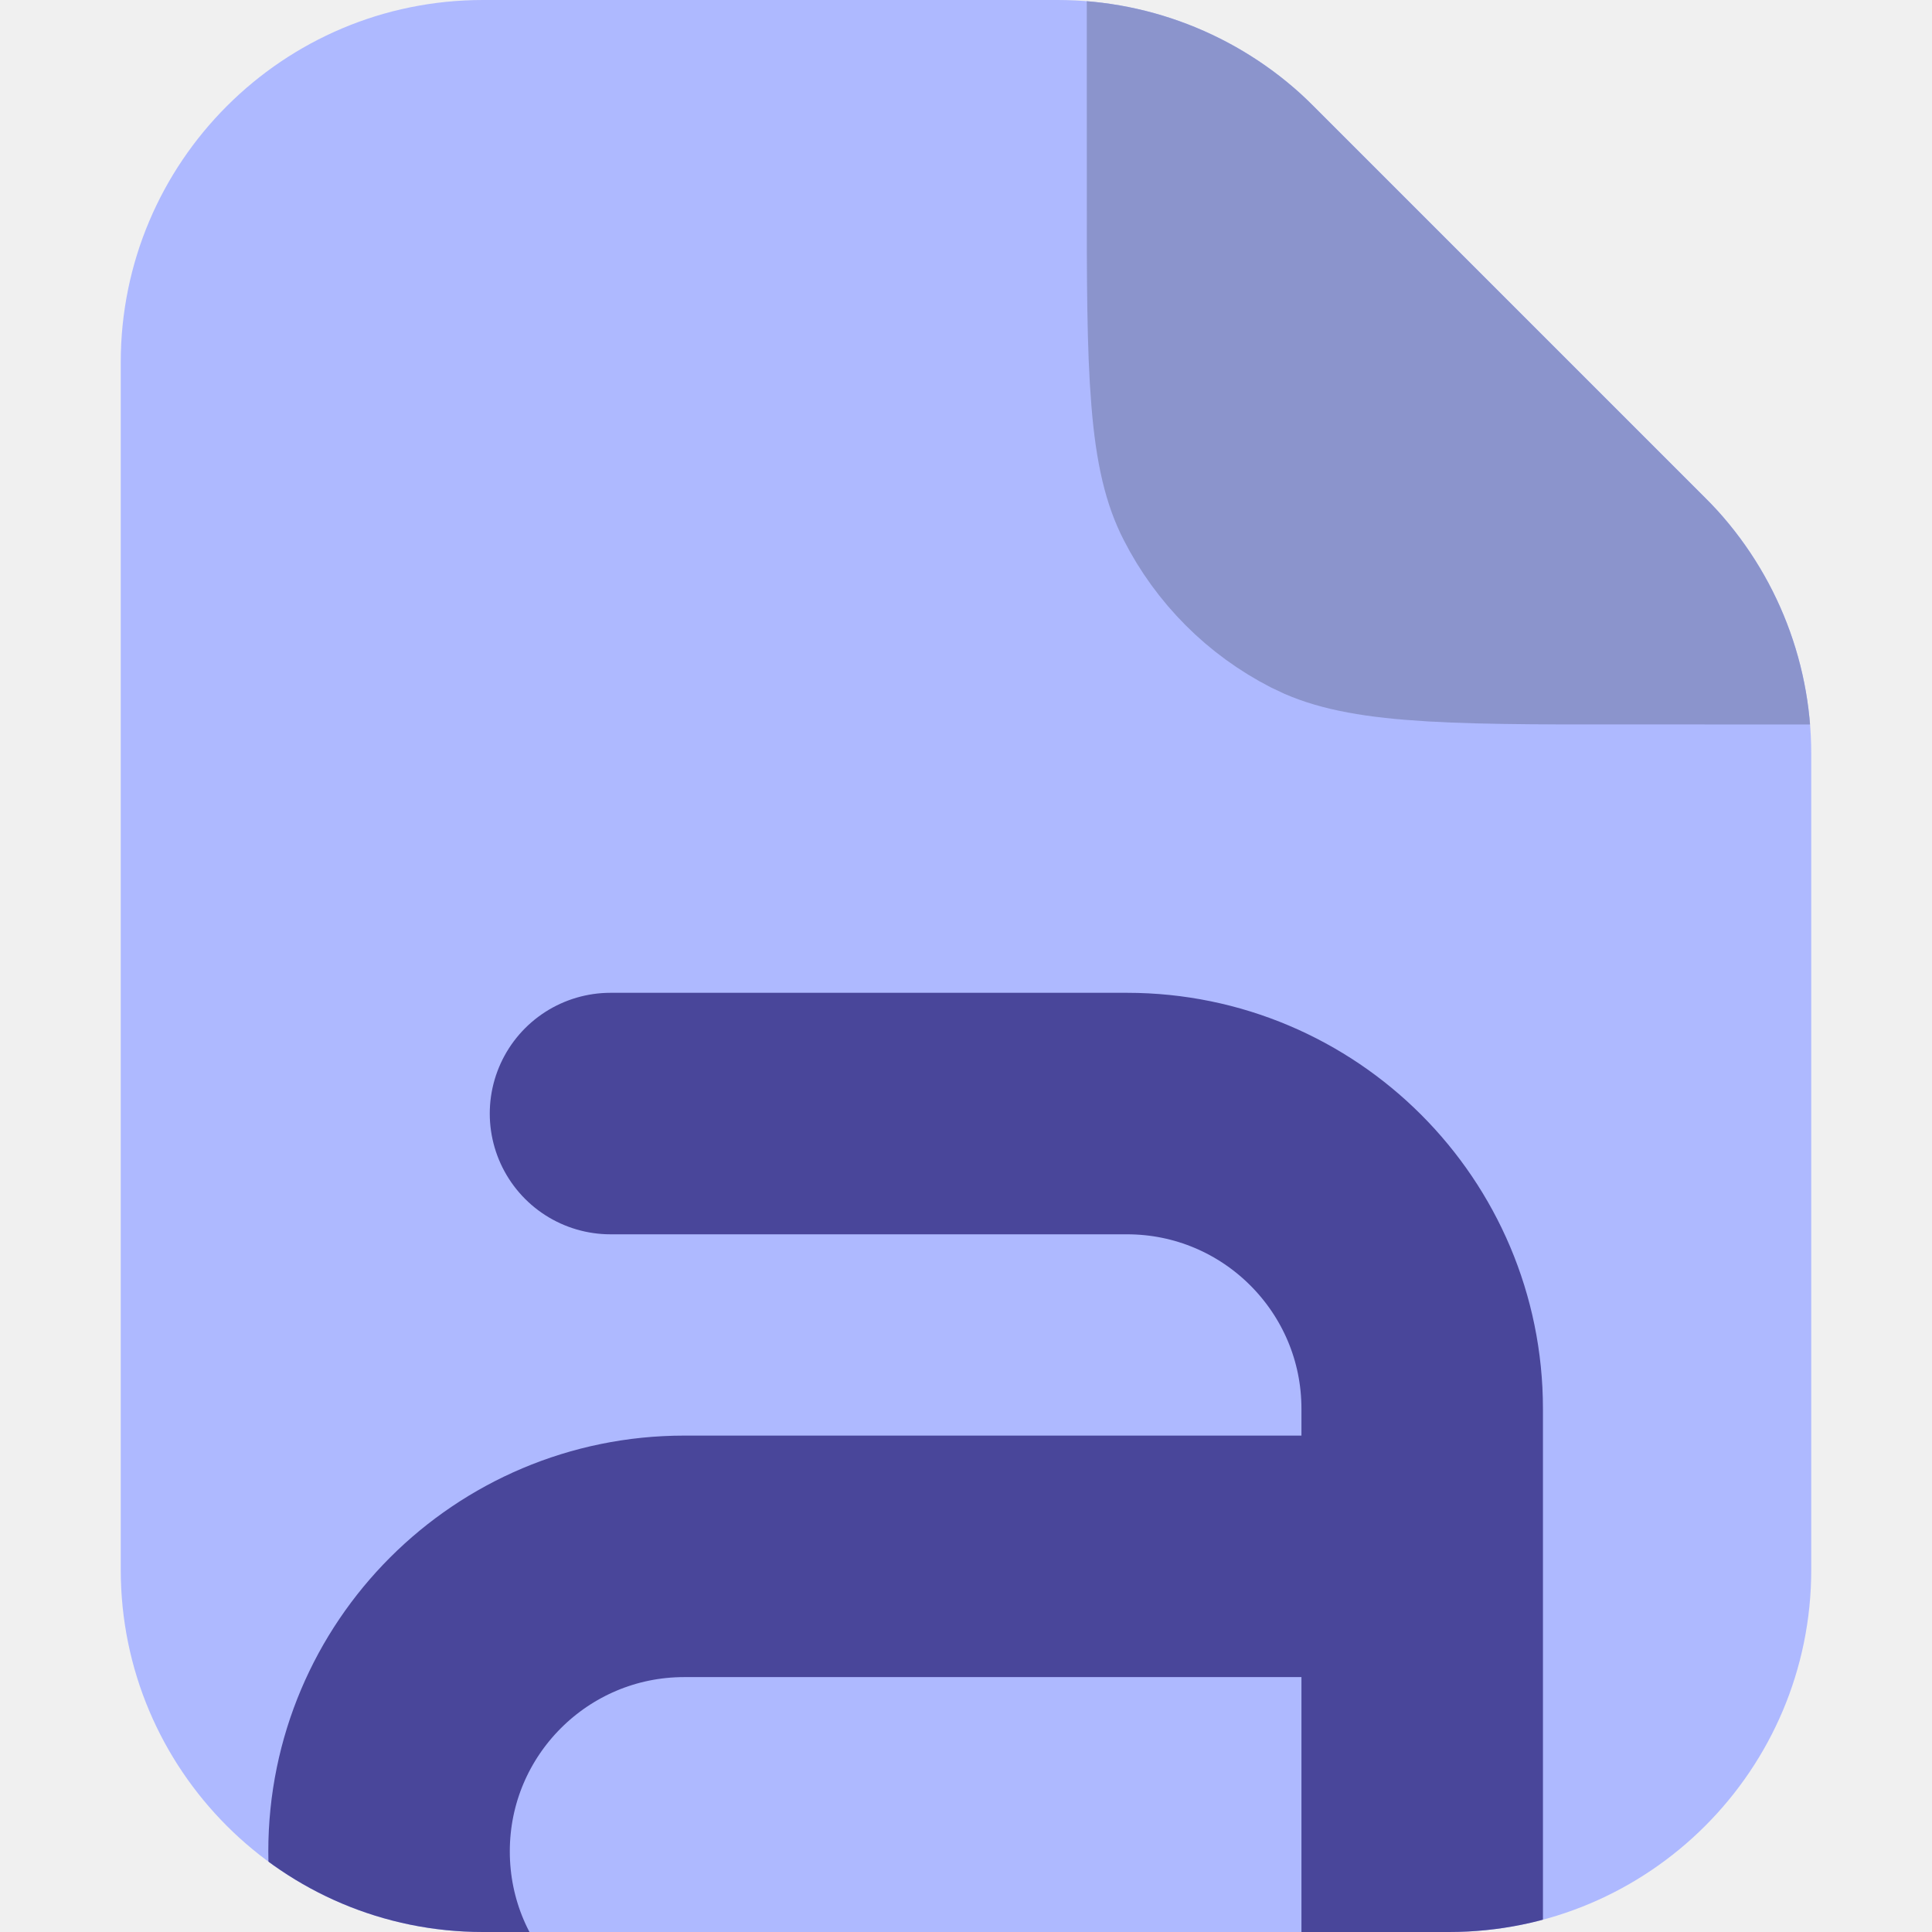
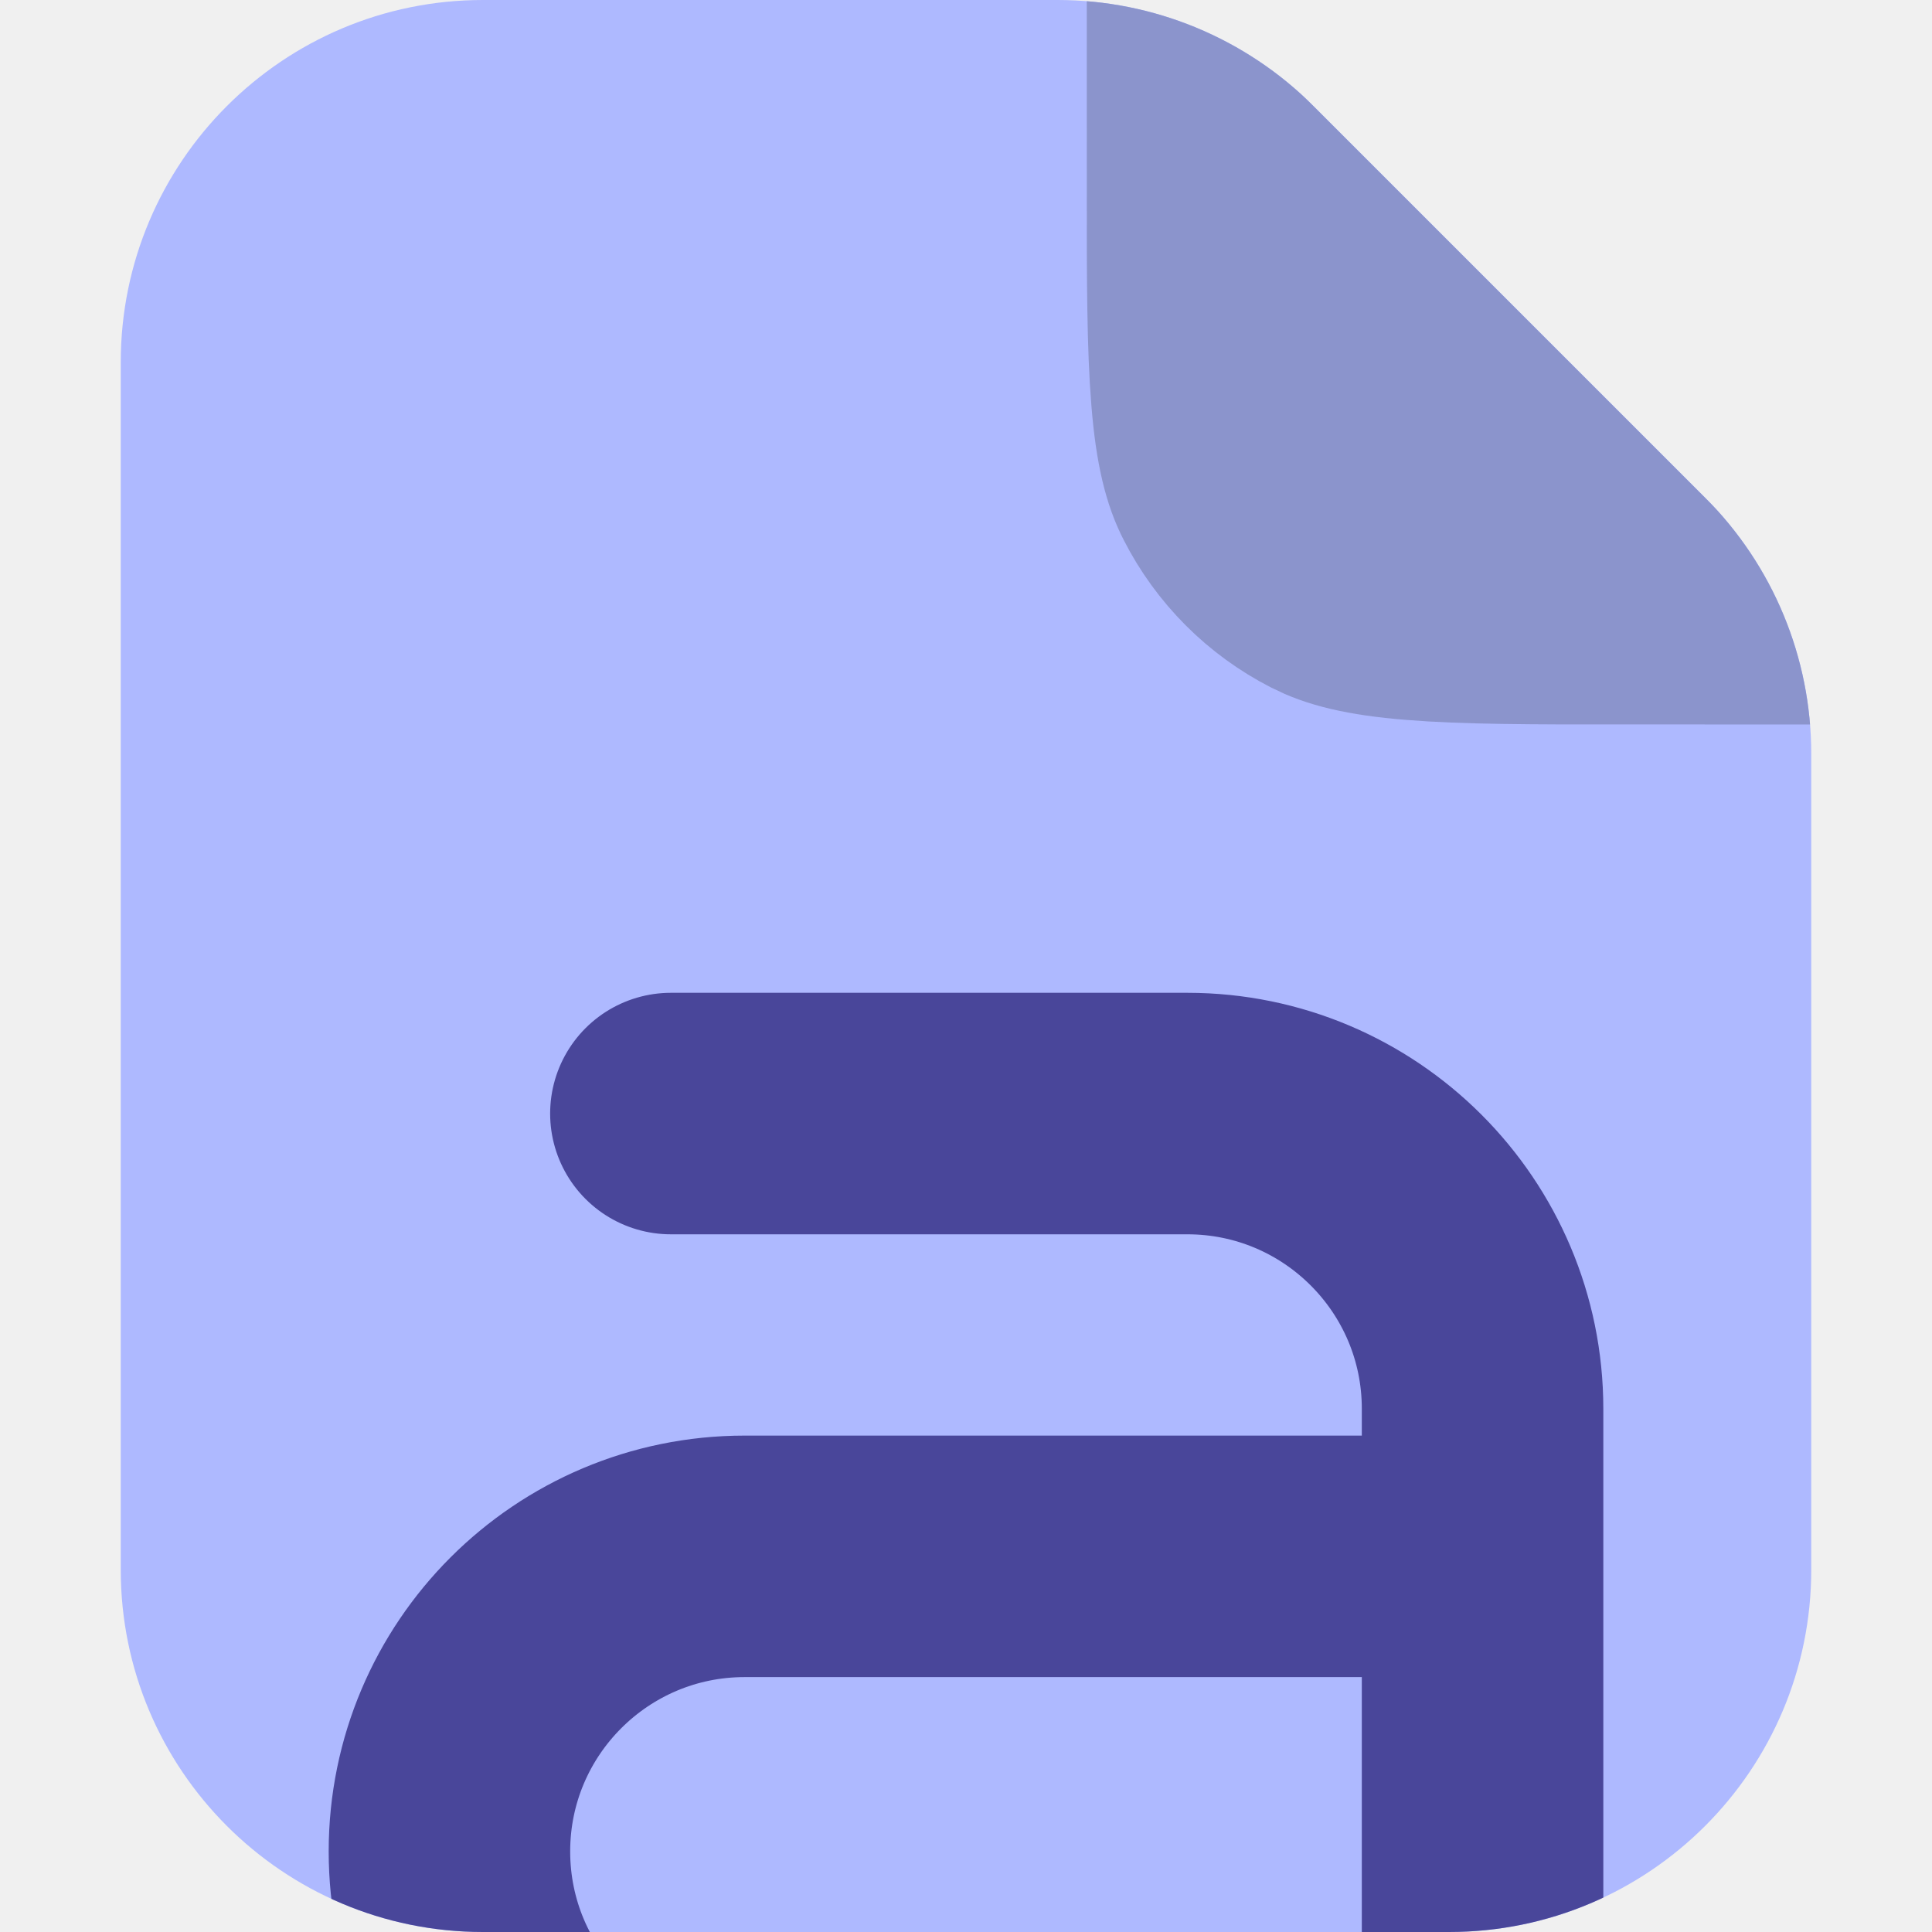
<svg xmlns="http://www.w3.org/2000/svg" width="16" height="16" viewBox="0 0 16 16" fill="none">
  <g clip-path="url(#clip0_94_3744)">
    <path d="M1 3V13C1 14.657 2.343 16 4 16H12C13.657 16 15 14.657 15 13V6.243C15 5.447 14.684 4.684 14.121 4.121L10.879 0.879C10.316 0.316 9.553 0 8.757 0H4C2.343 0 1 1.343 1 3Z" fill="#AEB9FF" />
    <mask id="mask0_94_3744" style="mask-type:alpha" maskUnits="userSpaceOnUse" x="1" y="0" width="14" height="16">
      <path d="M1 3V13C1 14.657 2.343 16 4 16H12C13.657 16 15 14.657 15 13V6.243C15 5.447 14.684 4.684 14.121 4.121L10.879 0.879C10.316 0.316 9.553 0 8.757 0H4C2.343 0 1 1.343 1 3Z" fill="#D9D9D9" />
    </mask>
    <g mask="url(#mask0_94_3744)">
-       <path d="M11.778 12.889H5.667C4.317 12.889 3.222 13.983 3.222 15.333V15.333C3.222 16.683 4.317 17.778 5.667 17.778H11.167V17.778C11.504 17.778 11.778 17.504 11.778 17.167V12.889ZM11.778 12.889V11.667C11.778 10.317 10.683 9.222 9.333 9.222H5.056" stroke="#49469A" stroke-width="2" stroke-linecap="round" />
+       <path d="M12.278 12.889H6.167C4.817 12.889 3.722 13.983 3.722 15.333V15.333C3.722 16.683 4.817 17.778 6.167 17.778H11.667V17.778C12.004 17.778 12.278 17.504 12.278 17.167V12.889ZM12.278 12.889V11.667C12.278 10.317 11.183 9.222 9.833 9.222H5.556" stroke="#49469A" stroke-width="2" stroke-linecap="round" />
      <path d="M10.05 1.535L13.465 4.95C12.672 4.95 12.138 4.949 11.726 4.915C11.325 4.883 11.132 4.824 11.005 4.759C10.676 4.591 10.409 4.324 10.241 3.994C10.176 3.868 10.117 3.675 10.085 3.274C10.051 2.862 10.05 2.328 10.05 1.535Z" stroke="#AEB9FF" stroke-width="2.1" />
      <path d="M10.05 1.535L13.465 4.95C12.672 4.95 12.138 4.949 11.726 4.915C11.325 4.883 11.132 4.824 11.005 4.759C10.676 4.591 10.409 4.324 10.241 3.994C10.176 3.868 10.117 3.675 10.085 3.274C10.051 2.862 10.05 2.328 10.05 1.535Z" stroke="black" stroke-opacity="0.2" stroke-width="2.1" />
    </g>
  </g>
  <defs>
    <clipPath id="clip0_94_3744">
      <rect width="16" height="16" fill="white" />
    </clipPath>
  </defs>
</svg>
